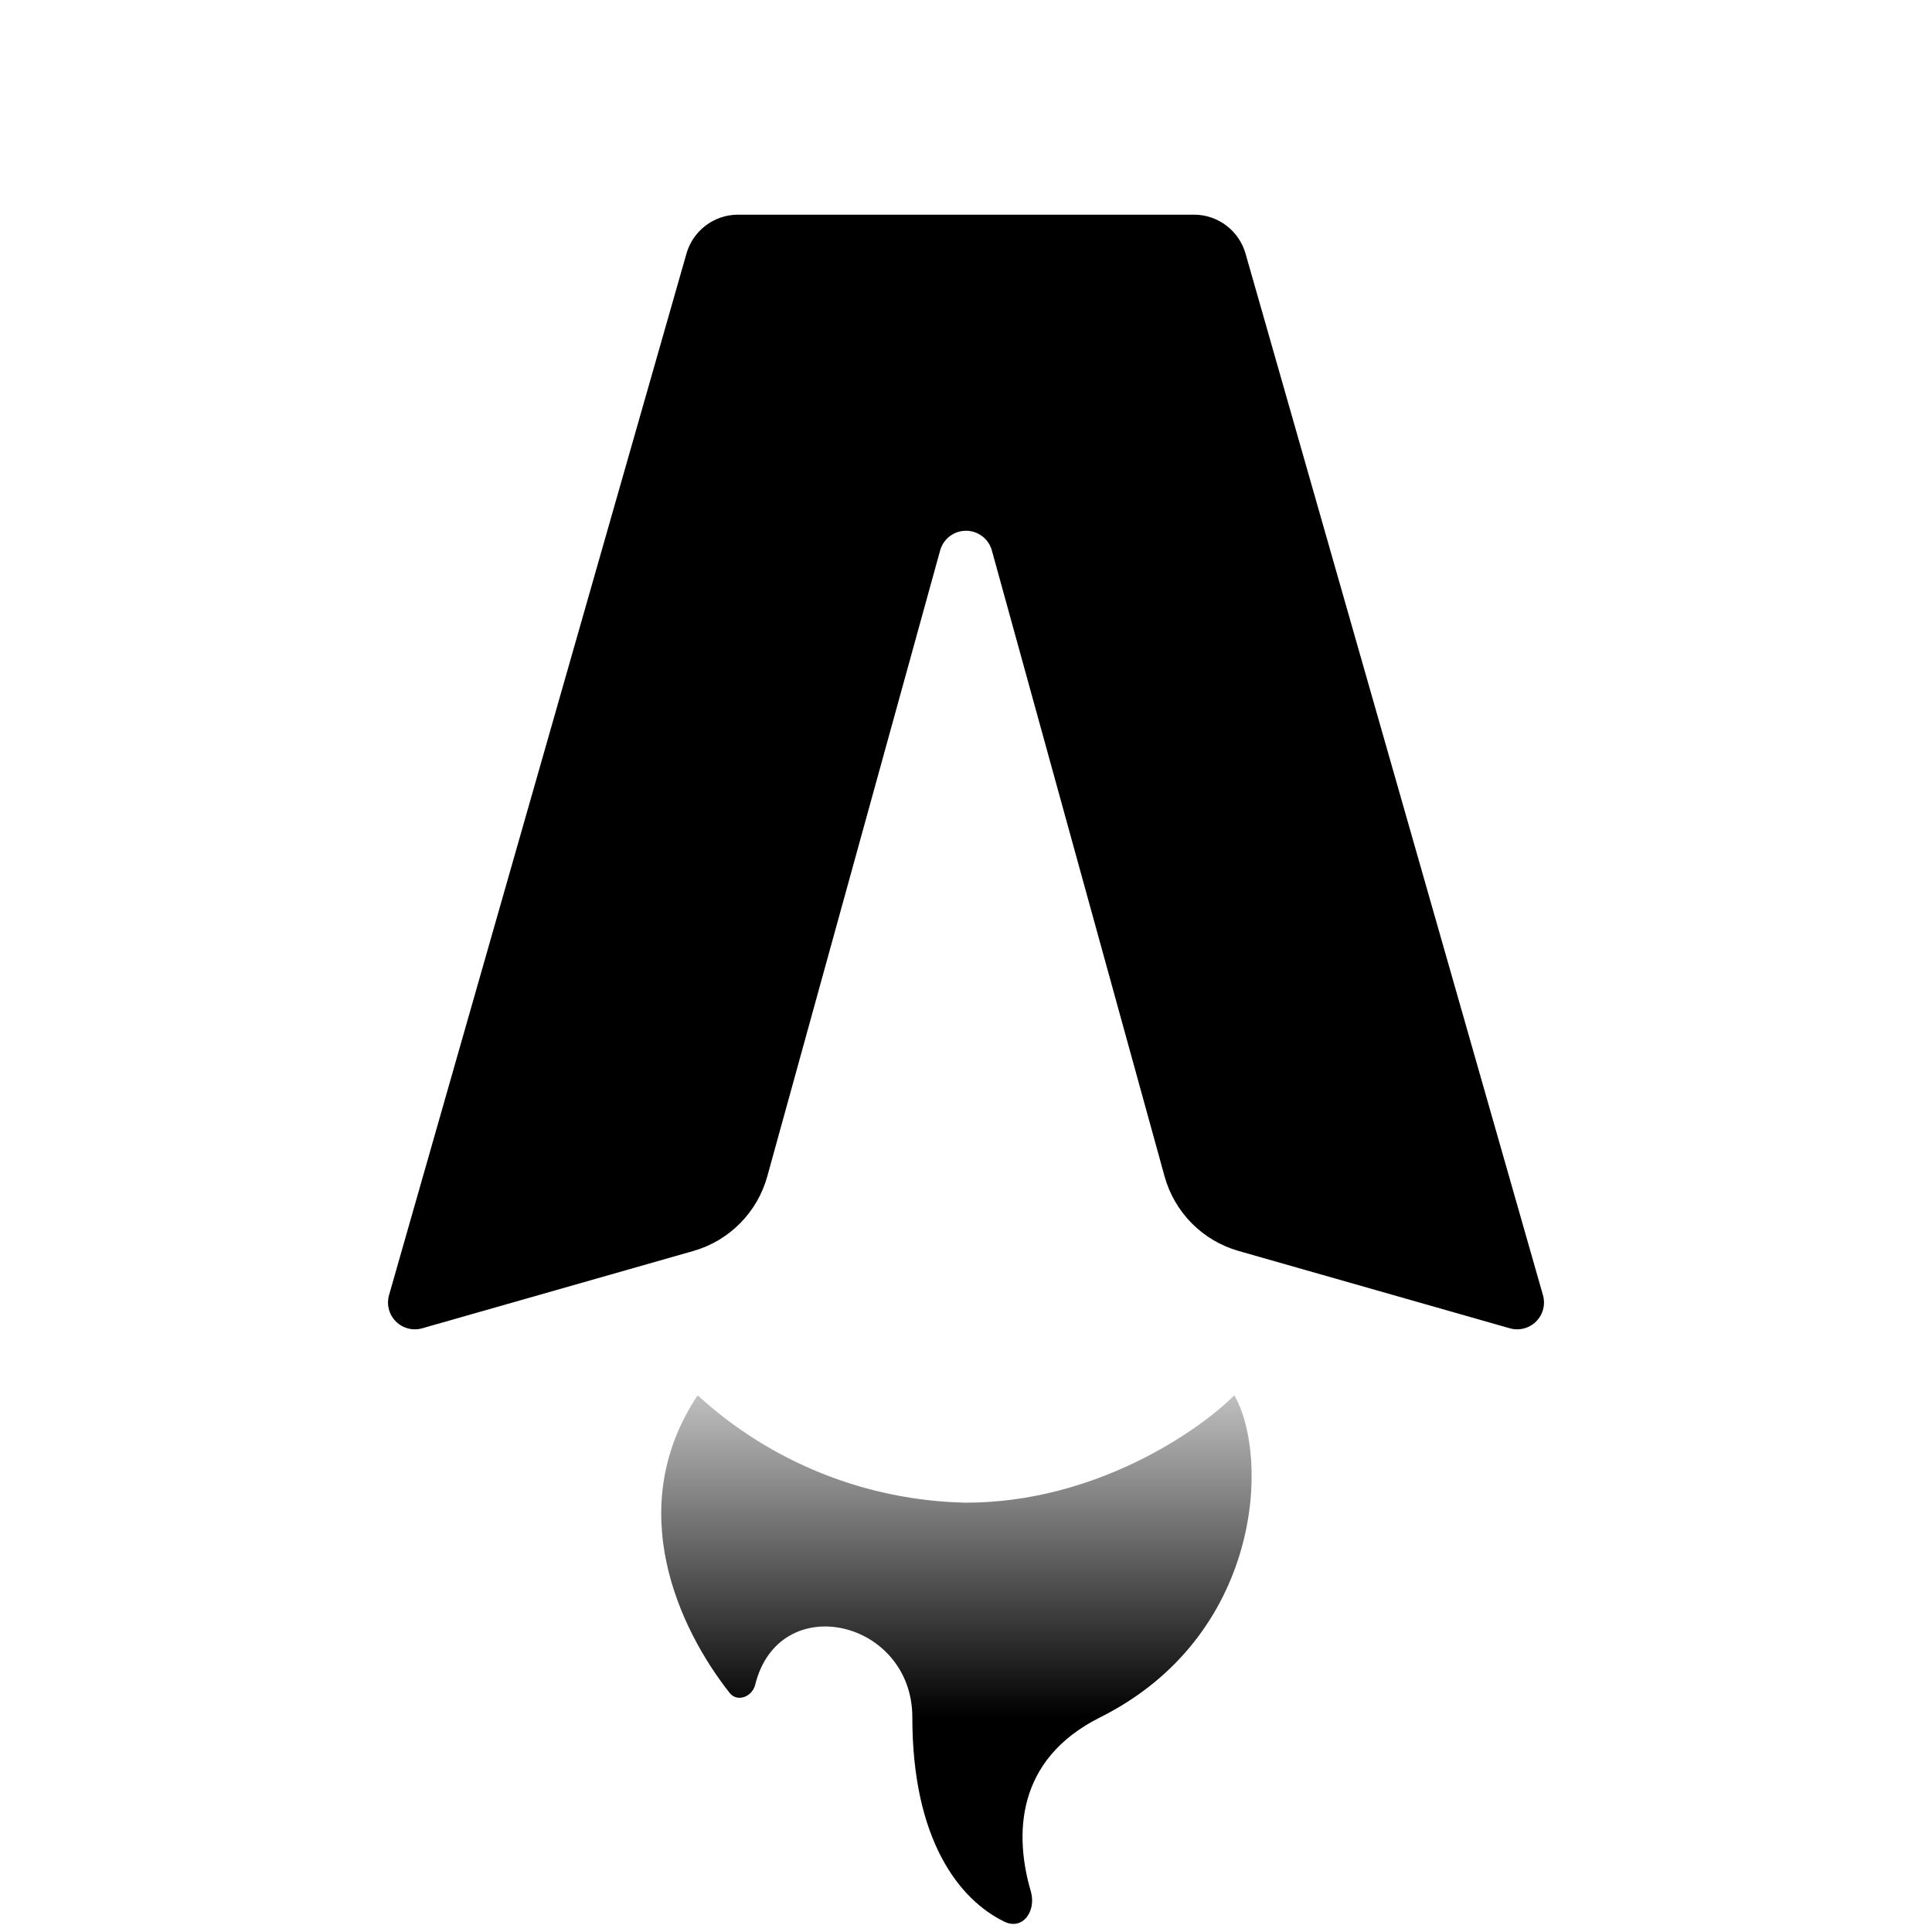
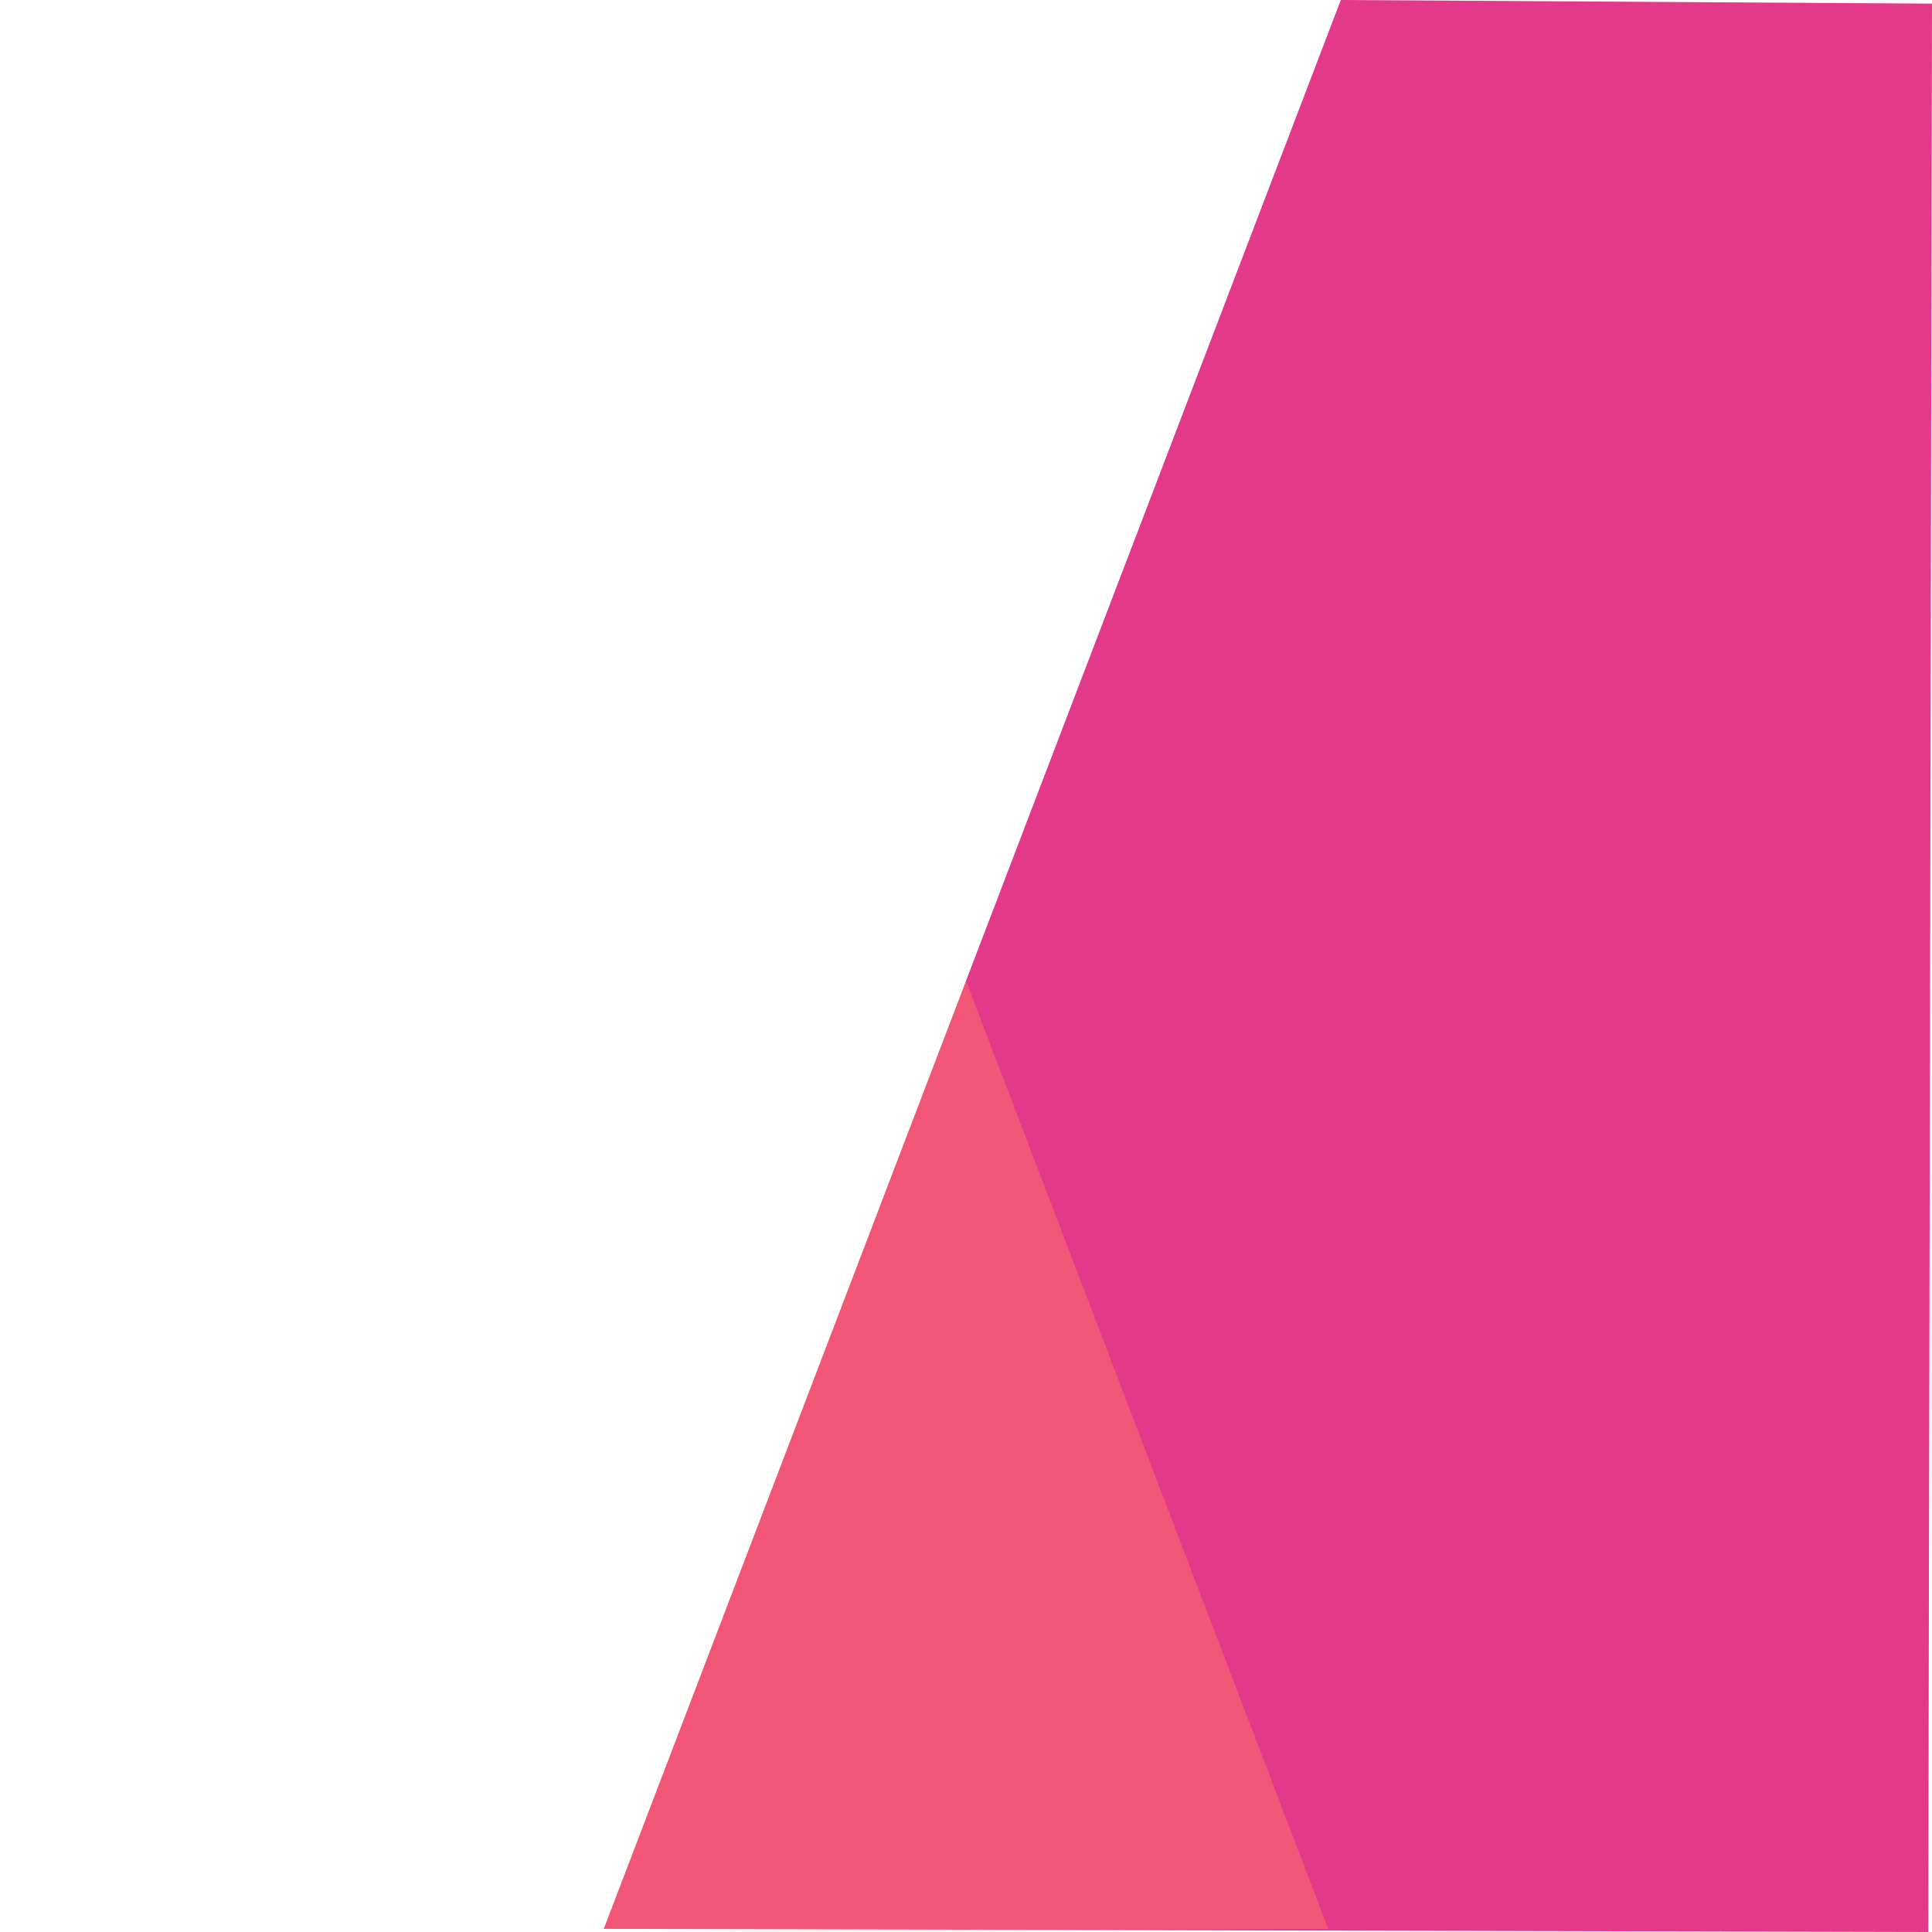
- <svg xmlns="http://www.w3.org/2000/svg" fill="none" viewBox="0 0 36 36">
-   <path fill="#000" d="M22.25 4h-8.5a1 1 0 0 0-.96.73l-5.54 19.4a.5.5 0 0 0 .62.62l5.05-1.44a2 2 0 0 0 1.38-1.4l3.22-11.66a.5.5 0 0 1 .96 0l3.22 11.67a2 2 0 0 0 1.38 1.39l5.05 1.44a.5.5 0 0 0 .62-.62l-5.54-19.4a1 1 0 0 0-.96-.73Z" />
-   <path fill="url(#gradient)" d="M18 28a7.63 7.63 0 0 1-5-2c-1.4 2.1-.35 4.35.6 5.55.14.17.41.07.47-.15.44-1.8 2.93-1.22 2.93.6 0 2.28.87 3.4 1.72 3.81.34.16.59-.2.49-.56-.31-1.05-.29-2.46 1.29-3.25 3-1.5 3.17-4.83 2.5-6-.67.67-2.6 2-5 2Z" />
-   <defs>
-     <linearGradient id="gradient" x1="16" x2="16" y1="32" y2="24" gradientUnits="userSpaceOnUse">
-       <stop stop-color="#000" />
-       <stop offset="1" stop-color="#000" stop-opacity="0" />
-     </linearGradient>
-   </defs>
-   <style>
-     @media (prefers-color-scheme:dark){:root{filter:invert(100%)}}
-   </style>
+ <svg xmlns="http://www.w3.org/2000/svg" width="16" height="16" viewBox="0 0 16 16" version="1.1" id="SVGRoot">
+   <defs id="defs16" />
+   <g id="layer1">
+     <path style="mix-blend-mode:normal;fill:#e3398b;fill-opacity:1;stroke-width:1.177" d="M 16,0.03 15.969,16 5,15.974 11.104,0 Z" id="path347-3" />
+     <path style="mix-blend-mode:soft-light;fill:#ffb955;fill-opacity:1;stroke-width:1.177" d="M 0,0.03 0.031,16 11,15.974 4.896,0 Z" id="path347" />
+   </g>
</svg>
